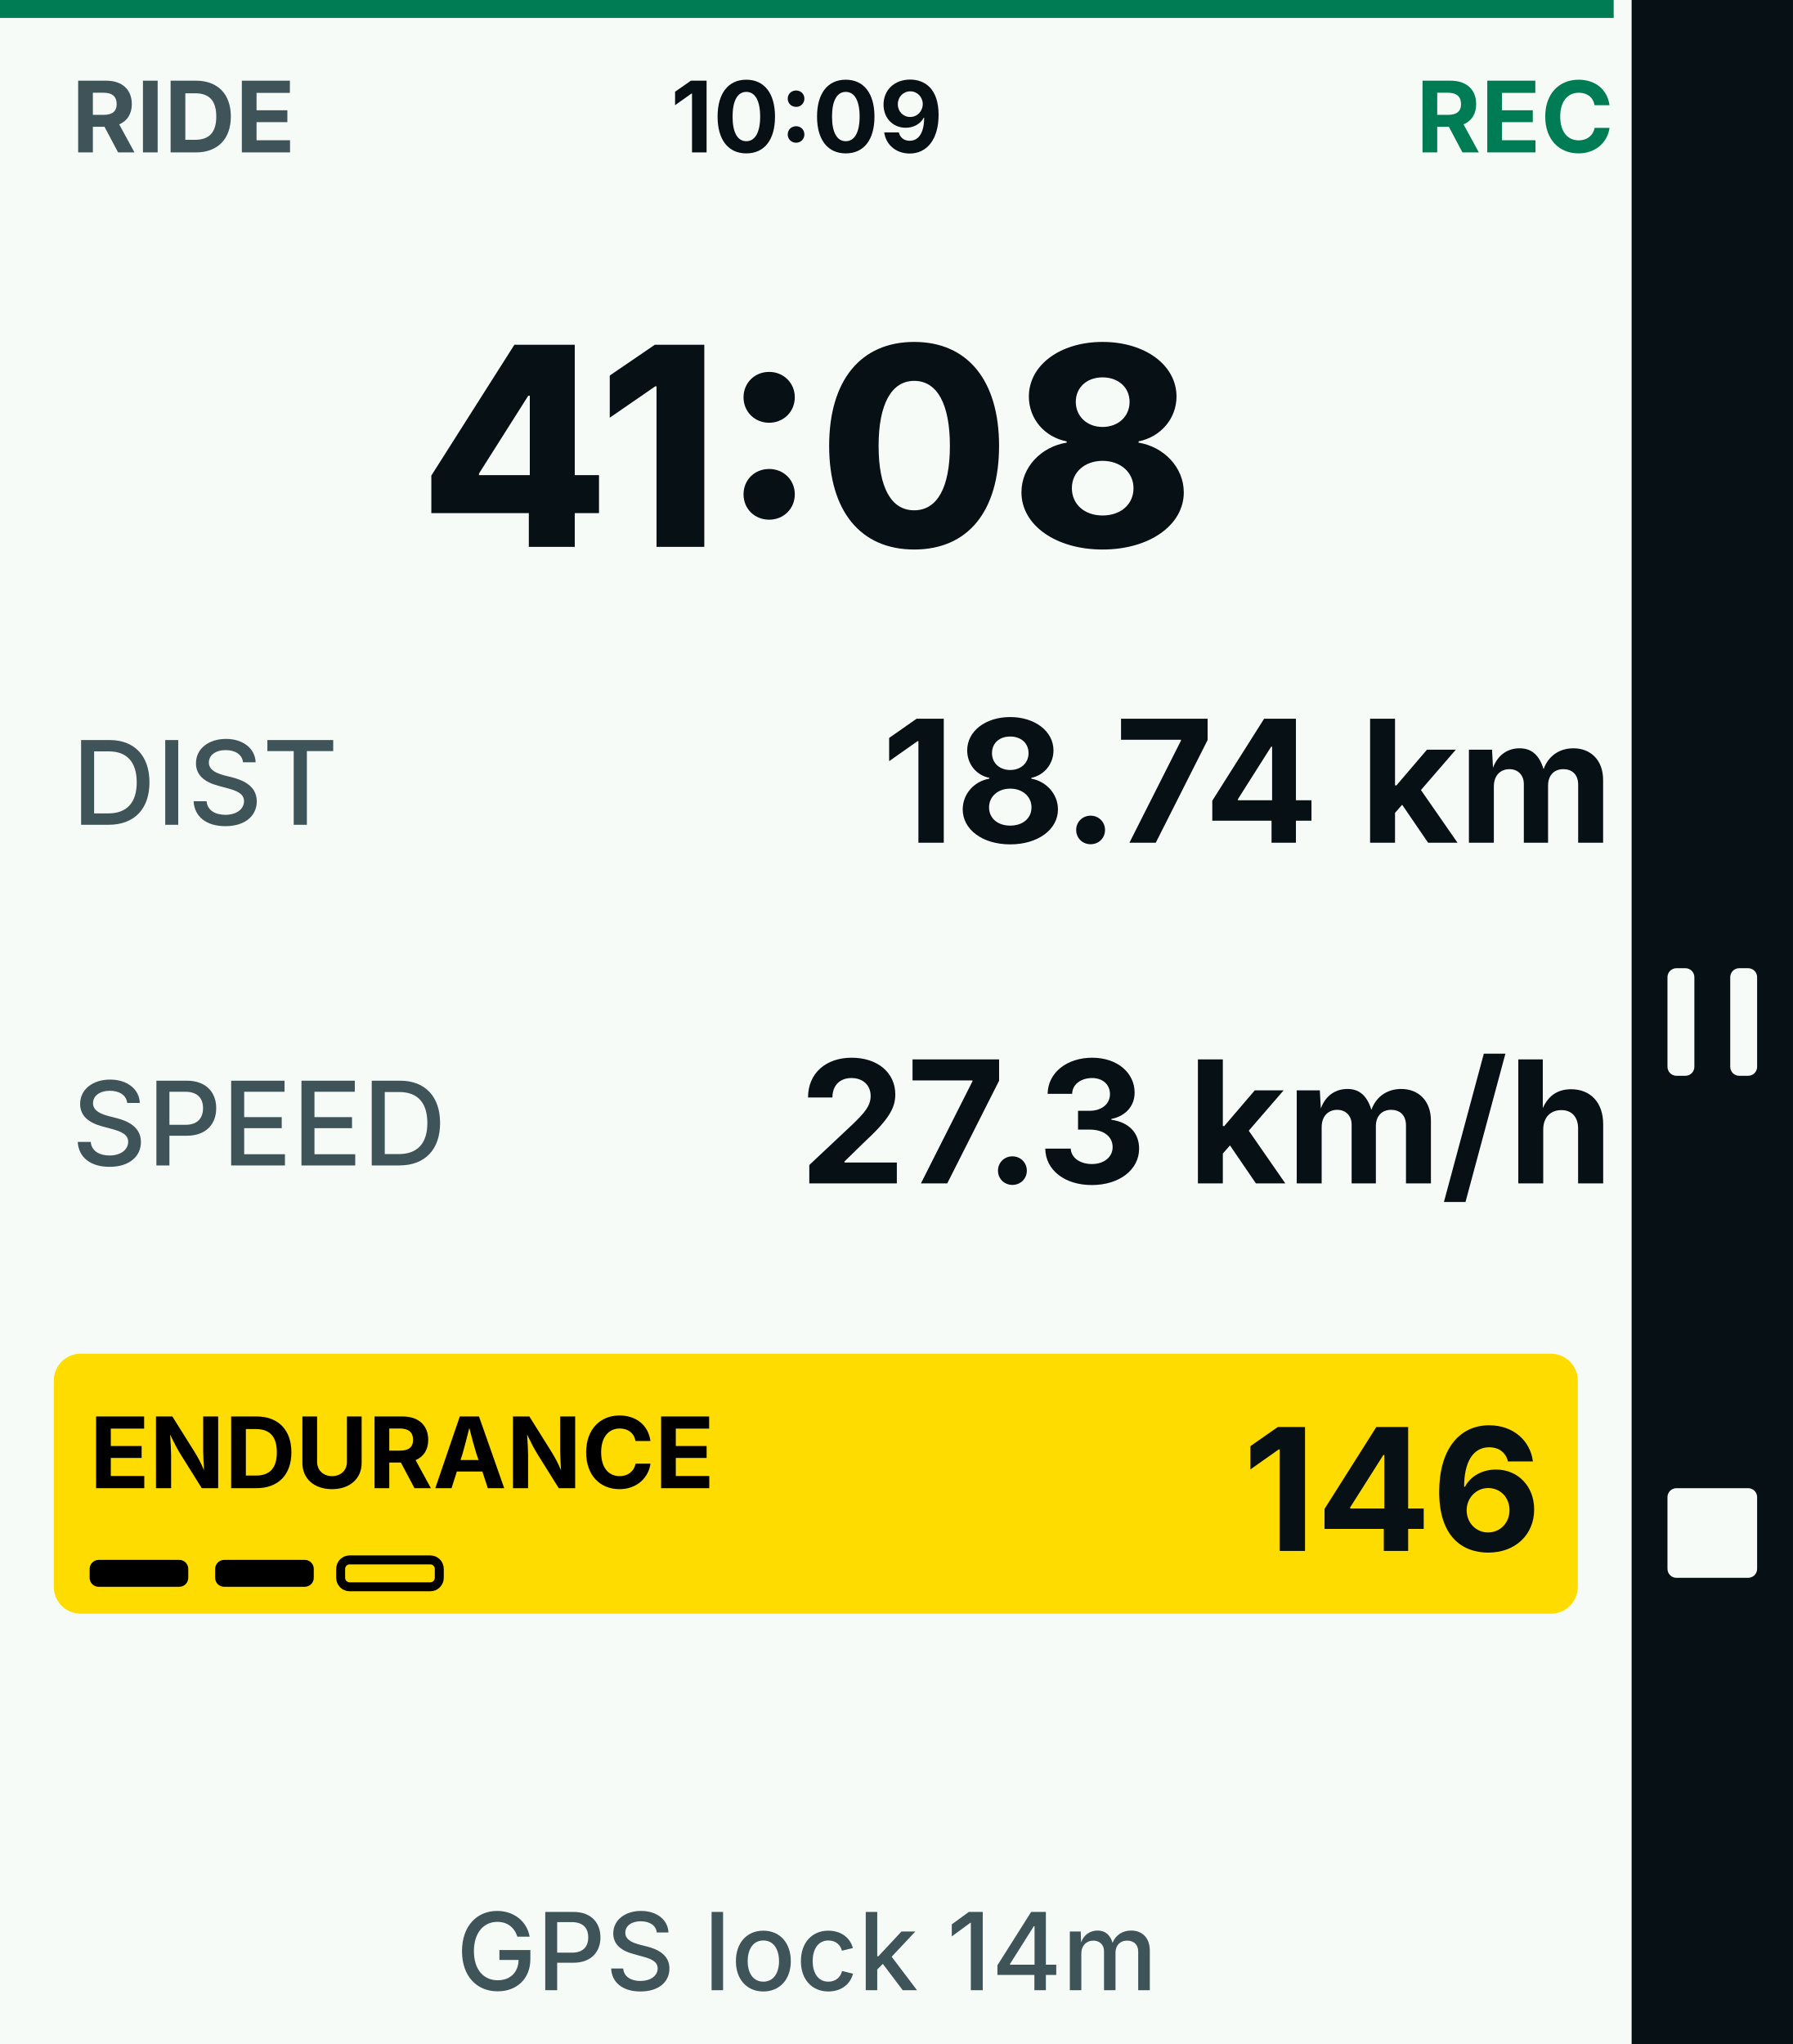
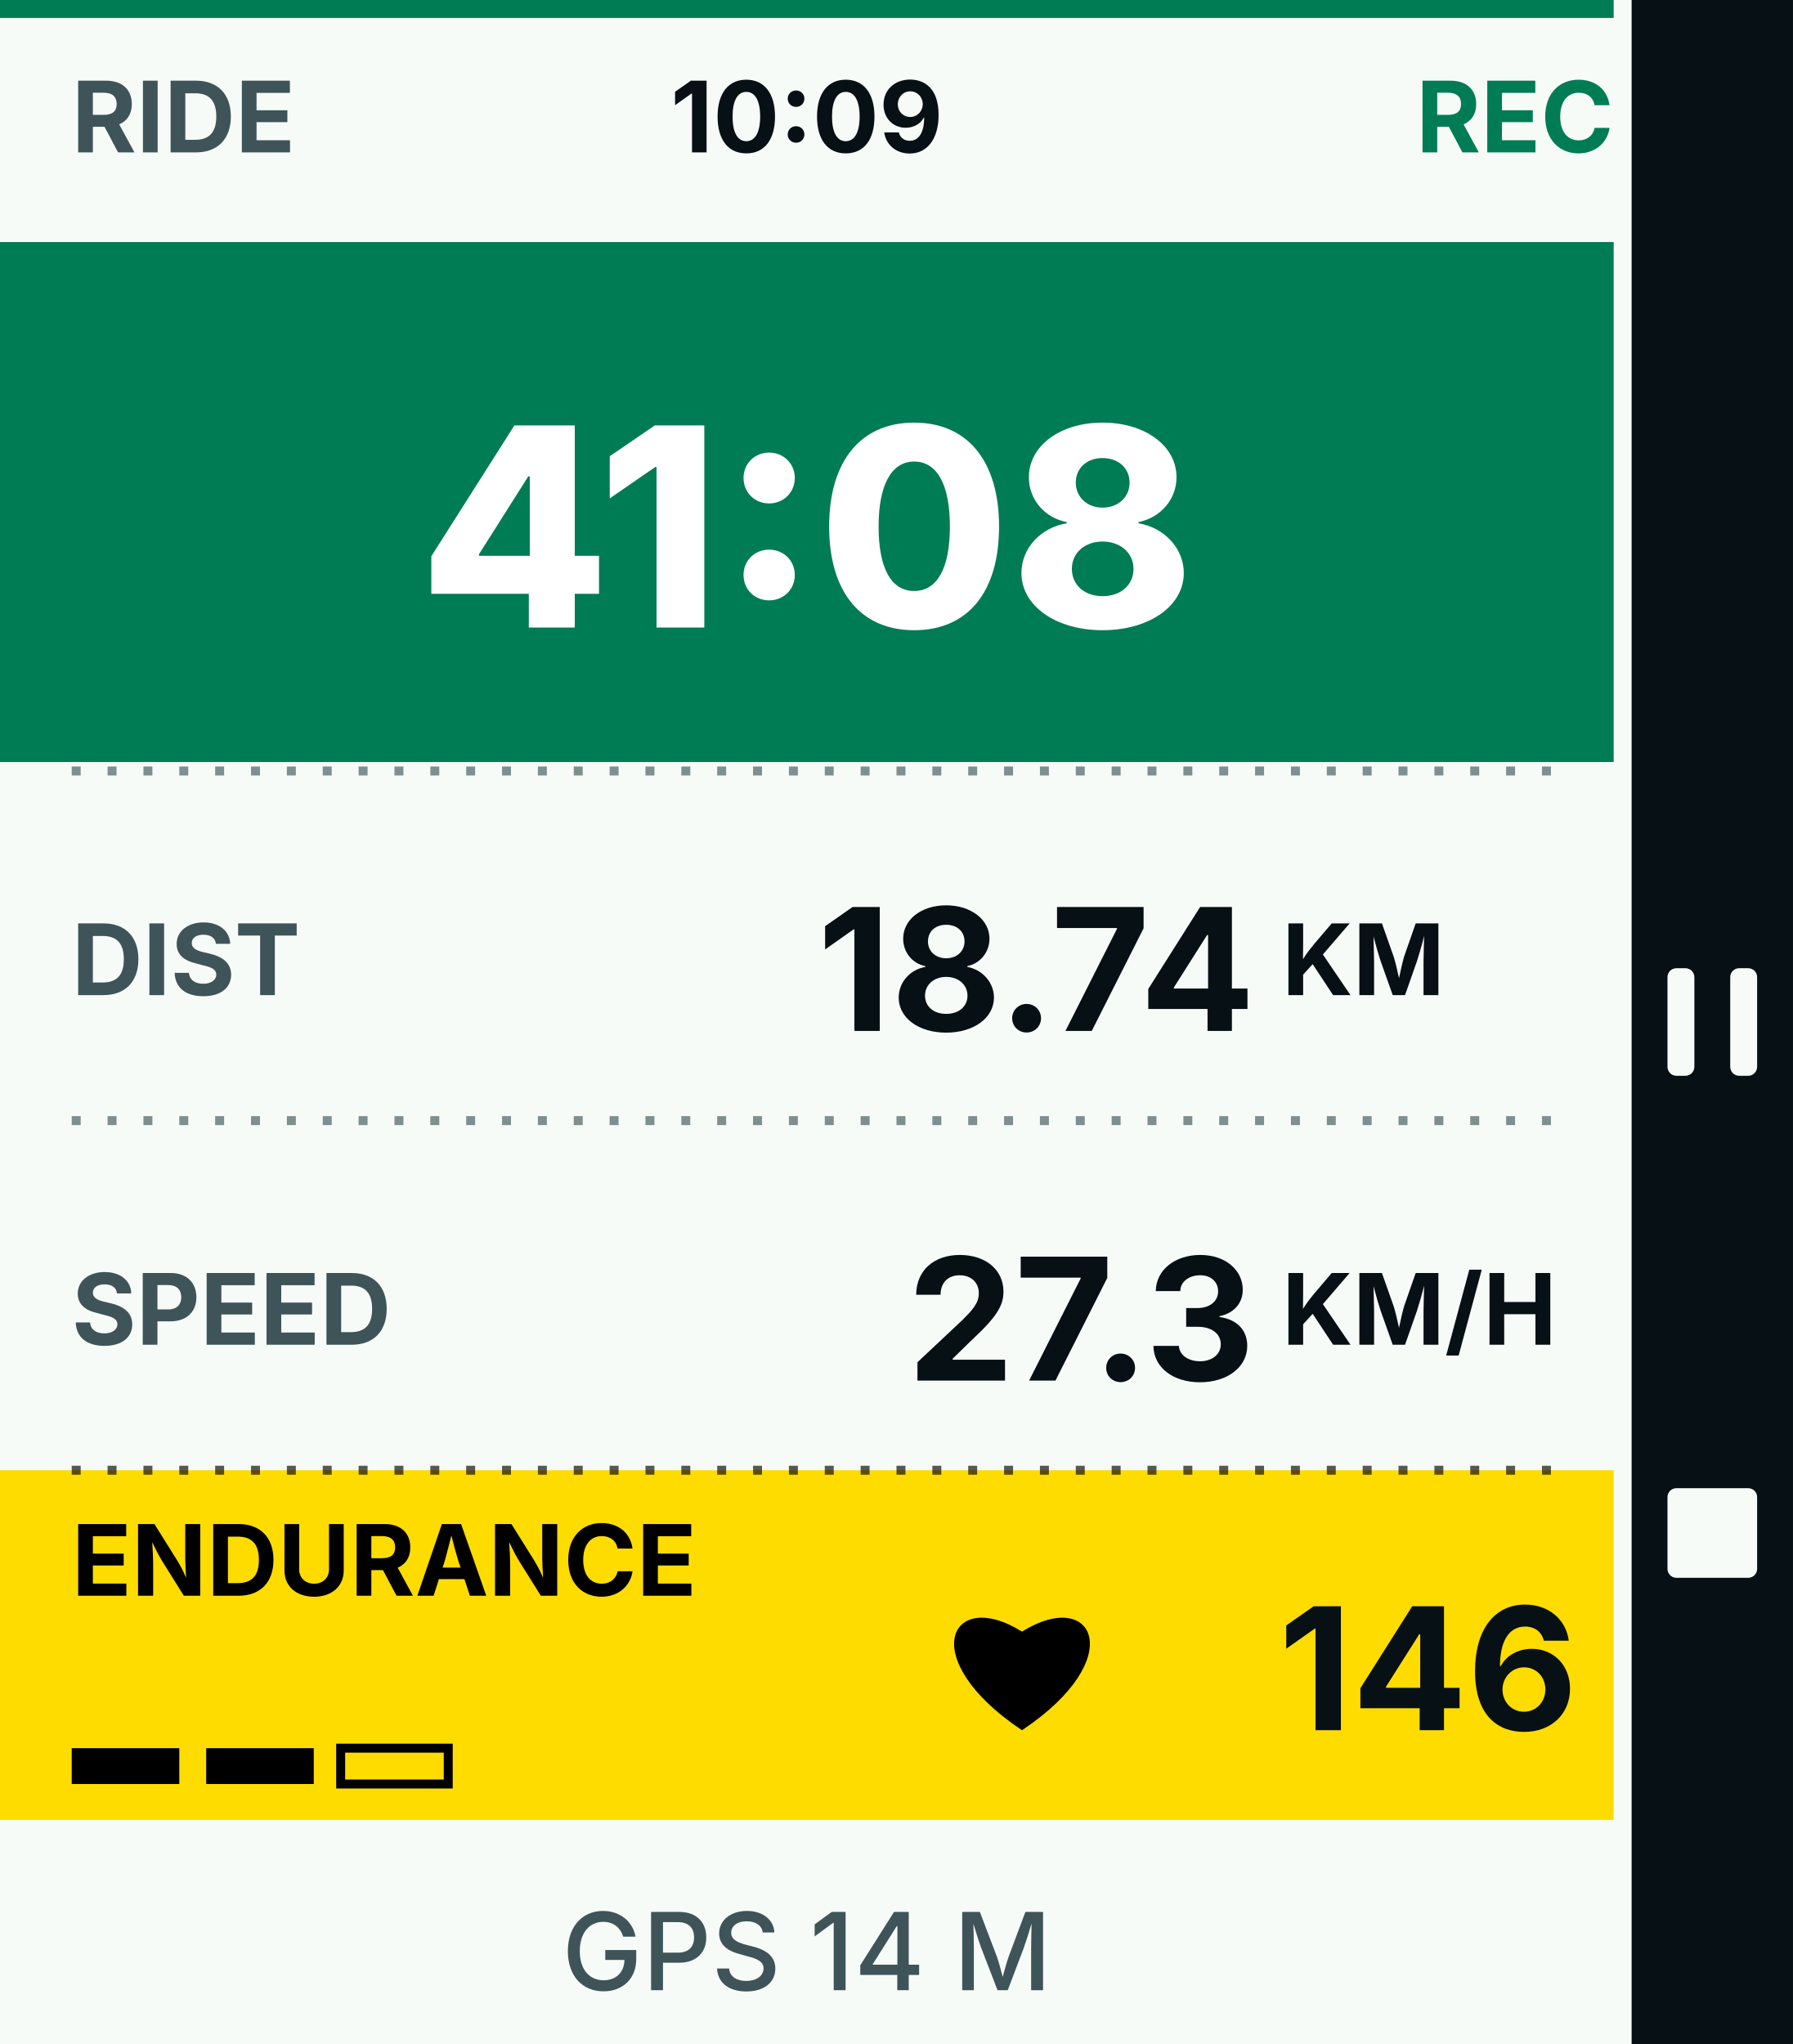
<svg xmlns="http://www.w3.org/2000/svg" width="400" height="456" viewBox="0 0 200 228">
  <style>
  .status { font: 700 11px -apple-system, BlinkMacSystemFont, "Segoe UI", sans-serif; letter-spacing: 0; }
  .timer { font: 800 31px -apple-system, BlinkMacSystemFont, "Segoe UI", sans-serif; letter-spacing: 0; }
  .label { font: 500 13px -apple-system, BlinkMacSystemFont, "Segoe UI", sans-serif; fill: #3e5459; letter-spacing: 0; }
  .value { font: 750 19px -apple-system, BlinkMacSystemFont, "Segoe UI", sans-serif; fill: #071014; letter-spacing: 0; }
  .menu { font: 750 16px -apple-system, BlinkMacSystemFont, "Segoe UI", sans-serif; letter-spacing: 0; }
  .footer { font: 500 12px -apple-system, BlinkMacSystemFont, "Segoe UI", sans-serif; fill: #3e5459; letter-spacing: 0; }
  .title { font: 750 20px -apple-system, BlinkMacSystemFont, "Segoe UI", sans-serif; letter-spacing: 0; }
</style>
  <rect width="200" height="228" fill="#f7fbf8" />
  <rect width="180" height="2" fill="#007c54" />
  <text x="8" y="17" class="status" fill="#3e5459">RIDE</text>
  <text x="90" y="17" class="status" fill="#071014" text-anchor="middle">10:09</text>
  <text x="180" y="17" class="status" fill="#007c54" text-anchor="end">REC</text>
-   <text x="90" y="61" class="timer" fill="#071014" text-anchor="middle">41:08</text>
-   <text x="8" y="92" class="label">DIST</text>
-   <text x="180" y="94" class="value" text-anchor="end">18.74 km</text>
-   <text x="8" y="130" class="label">SPEED</text>
-   <text x="180" y="132" class="value" text-anchor="end">27.3 km/h</text>
-   <rect x="6" y="151" width="170" height="29" rx="3" fill="#ffdc00" />
-   <text x="10" y="166" class="status" fill="#000000">ENDURANCE</text>
-   <text x="172" y="173" class="value" fill="#000000" text-anchor="end">146</text>
-   <rect x="10" y="174" width="11" height="3" rx="1" fill="#000000" />
-   <rect x="24" y="174" width="11" height="3" rx="1" fill="#000000" />
-   <rect x="38" y="174" width="11" height="3" rx="1" fill="none" stroke="#000000" stroke-width="1" />
-   <text x="90" y="222" class="footer" text-anchor="middle">GPS lock 14m</text>
+   <rect x="0" y="27" width="180" height="58" fill="#007c54" />
+   <text x="90" y="70" class="timer" fill="#ffffff" text-anchor="middle">41:08</text>
+   <line x1="8" y1="86" x2="176" y2="86" stroke="#3e5459" stroke-width="1" stroke-dasharray="1 3" opacity="0.65" />
+   <text x="8" y="111" class="status" fill="#3e5459">DIST</text>
+   <text x="140" y="115" class="value" text-anchor="end">18.74</text>
+   <text x="143" y="111" class="status" fill="#071014">KM</text>
+   <line x1="8" y1="125" x2="176" y2="125" stroke="#3e5459" stroke-width="1" stroke-dasharray="1 3" opacity="0.65" />
+   <text x="8" y="150" class="status" fill="#3e5459">SPEED</text>
+   <text x="140" y="154" class="value" text-anchor="end">27.3</text>
+   <text x="143" y="150" class="status" fill="#071014">KM/H</text>
+   <rect x="0" y="164" width="180" height="39" fill="#ffdc00" />
+   <line x1="8" y1="164" x2="176" y2="164" stroke="#000000" stroke-width="1" stroke-dasharray="1 3" opacity="0.65" />
+   <text x="8" y="178" class="status" fill="#000000">ENDURANCE</text>
+   <path d="M 114 193 C 102 185, 106 177, 114 182 C 122 177, 126 185, 114 193 Z" fill="#000000" />
+   <text x="176" y="193" class="value" fill="#000000" text-anchor="end">146</text>
+   <rect x="8" y="195" width="12" height="4" fill="#000000" />
+   <rect x="23" y="195" width="12" height="4" fill="#000000" />
+   <rect x="38" y="195" width="12" height="4" fill="none" stroke="#000000" stroke-width="1" />
+   <text x="90" y="222" class="footer" text-anchor="middle">GPS 14 M</text>
  <rect x="182" y="0" width="18" height="228" fill="#071014" />
  <g fill="#f7fbf8">
    <rect x="186" y="108" width="3" height="12" rx="1" />
    <rect x="193" y="108" width="3" height="12" rx="1" />
  </g>
  <rect x="186" y="166" width="10" height="10" rx="1" fill="#f7fbf8" />
</svg>
